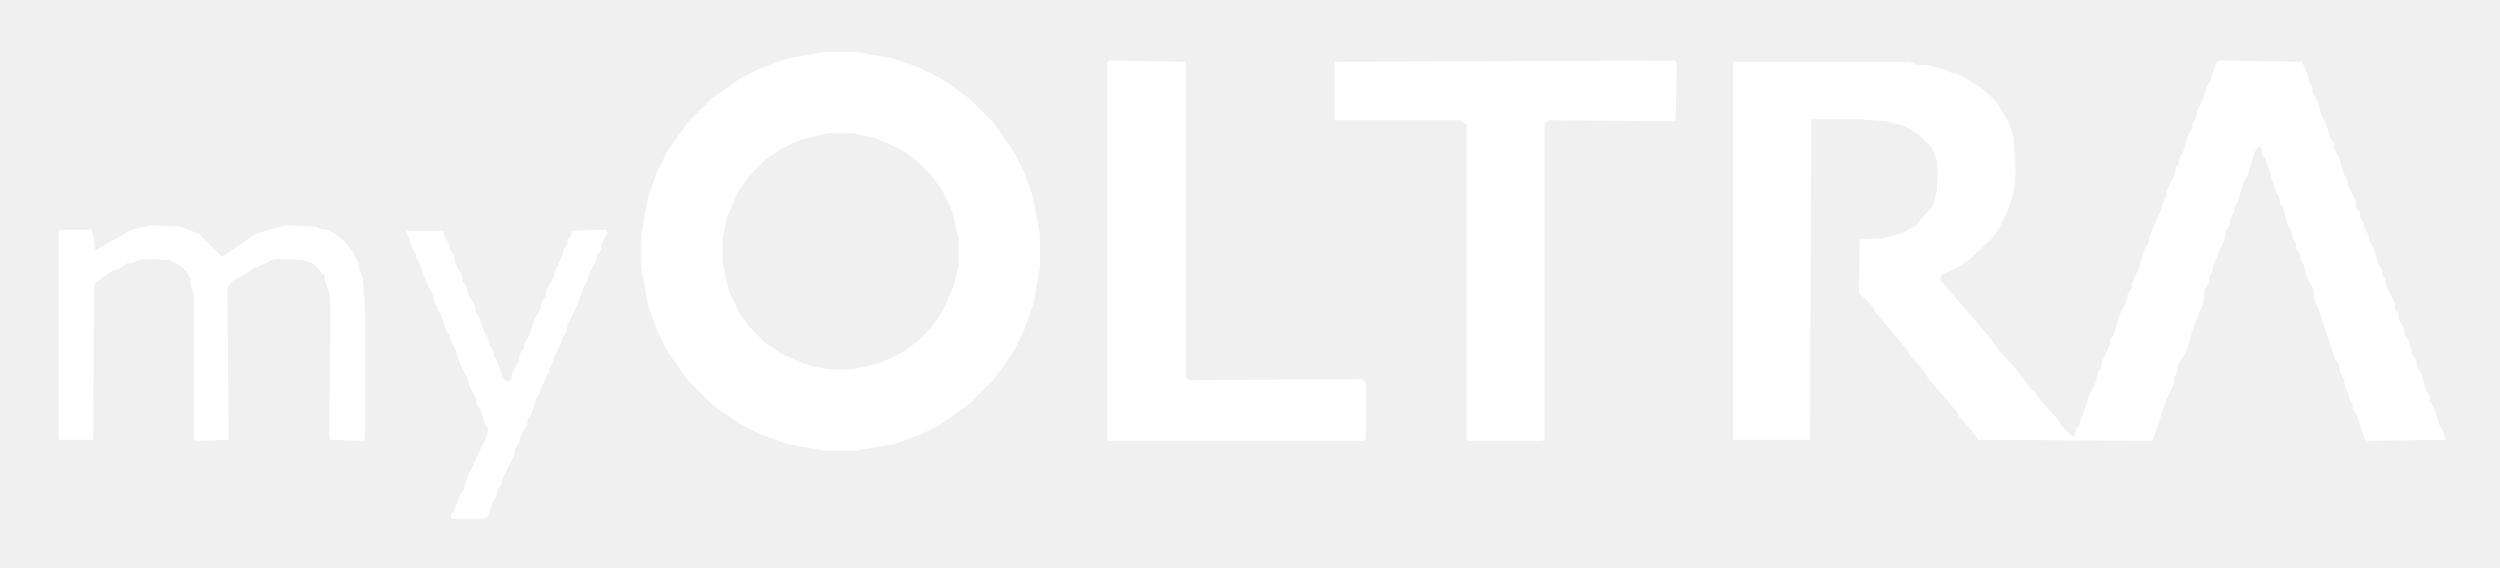
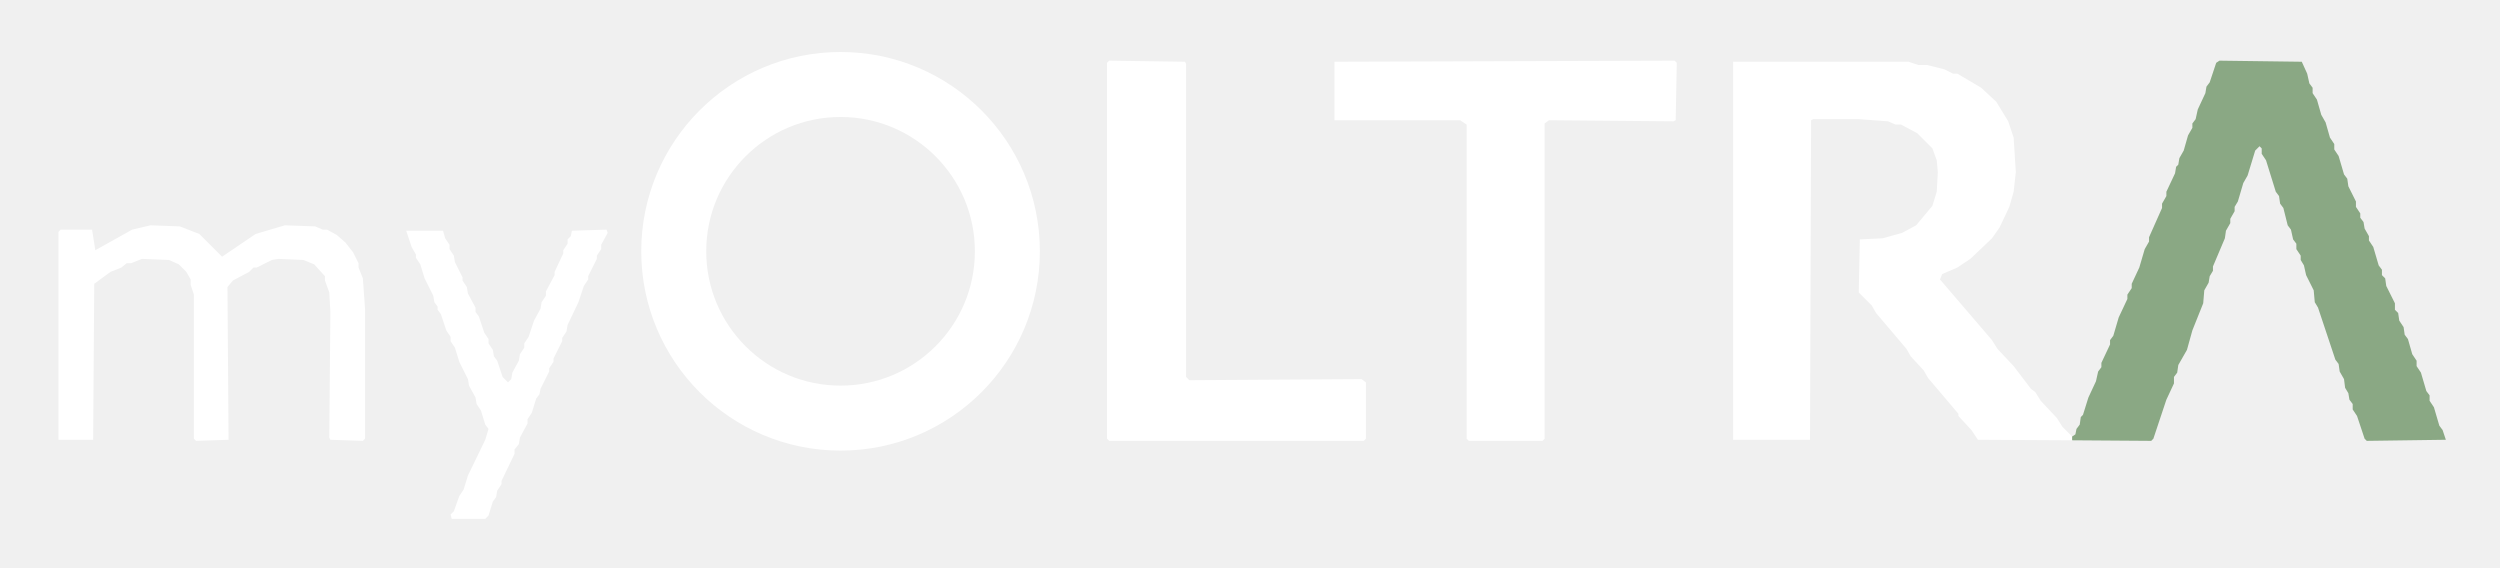
- <svg xmlns="http://www.w3.org/2000/svg" viewBox="0 0 577 131">
-   <path d="M 140.00,53.00 L 132.00,53.25 L 131.75,54.50 L 131.00,55.25 L 131.00,56.25 L 130.00,57.75 L 130.00,58.50 L 128.00,62.75 L 128.00,63.50 L 126.00,67.25 L 126.00,68.25 L 125.00,69.75 L 124.75,71.25 L 123.25,74.00 L 122.00,77.75 L 121.00,79.25 L 121.00,80.25 L 120.00,81.75 L 119.75,83.25 L 118.25,86.00 L 118.00,87.50 L 117.25,88.25 L 116.00,87.00 L 114.75,83.25 L 114.00,82.25 L 113.75,80.75 L 112.75,79.25 L 112.75,78.25 L 111.75,76.75 L 110.50,73.00 L 109.75,72.00 L 109.75,71.00 L 108.00,67.75 L 107.75,66.25 L 106.75,64.75 L 106.75,64.00 L 105.00,60.50 L 104.75,59.00 L 103.75,57.50 L 103.75,56.50 L 102.75,55.00 L 102.25,53.25 L 93.75,53.25 L 95.00,57.00 L 96.00,58.75 L 96.00,59.50 L 97.00,61.00 L 98.00,64.25 L 100.00,68.25 L 100.25,69.75 L 101.00,70.75 L 101.00,71.50 L 101.75,72.50 L 103.00,76.25 L 104.00,77.75 L 104.00,78.75 L 105.00,80.25 L 106.00,83.50 L 108.00,87.50 L 108.25,89.00 L 109.75,91.75 L 110.00,93.25 L 111.00,94.75 L 112.00,98.00 L 112.75,99.00 L 112.00,101.50 L 108.00,109.75 L 107.00,113.00 L 106.00,114.50 L 104.75,118.00 L 104.00,118.75 L 104.25,119.75 L 112.00,119.75 L 112.75,119.00 L 113.75,115.75 L 114.50,114.75 L 114.75,113.25 L 115.75,111.75 L 115.75,111.00 L 118.75,104.75 L 118.75,103.75 L 119.75,102.50 L 120.00,101.00 L 121.75,97.75 L 121.75,96.75 L 122.75,95.25 L 123.75,92.00 L 124.50,91.00 L 124.75,89.75 L 126.75,85.75 L 126.75,85.00 L 127.75,83.50 L 127.75,82.75 L 129.75,78.75 L 129.75,78.00 L 130.75,76.50 L 131.00,75.00 L 133.50,69.75 L 134.75,66.00 L 135.75,64.50 L 135.75,63.75 L 137.75,59.75 L 137.75,59.00 L 138.75,57.50 L 138.75,56.50 L 140.25,53.75 Z M 13.50,53.50 L 13.50,101.50 L 21.50,101.50 L 21.75,65.50 L 25.50,62.75 L 28.00,61.75 L 29.25,60.75 L 30.25,60.75 L 32.75,59.75 L 39.00,60.00 L 41.25,61.00 L 43.00,62.75 L 44.00,64.50 L 44.00,65.75 L 44.75,68.00 L 44.75,101.25 L 45.25,101.75 L 52.75,101.50 L 52.50,66.25 L 53.75,64.75 L 57.50,62.75 L 58.50,61.75 L 59.25,61.75 L 62.75,60.00 L 64.25,59.75 L 70.00,60.00 L 72.50,61.00 L 75.00,63.75 L 75.00,64.75 L 76.00,67.50 L 76.25,72.00 L 76.00,101.00 L 76.25,101.50 L 83.75,101.75 L 84.25,101.25 L 84.25,71.25 L 83.75,64.25 L 82.75,61.75 L 82.75,60.75 L 81.50,58.25 L 79.75,56.00 L 77.75,54.25 L 75.50,53.00 L 74.50,53.00 L 72.75,52.25 L 65.75,52.00 L 59.00,54.00 L 51.25,59.25 L 46.00,54.00 L 41.50,52.25 L 34.75,52.00 L 30.50,53.00 L 22.00,57.75 L 21.25,53.00 L 14.00,53.00 Z M 400.00,14.25 L 400.00,101.50 L 417.75,101.50 L 418.00,27.75 L 418.50,27.50 L 429.00,27.50 L 435.75,28.00 L 437.50,28.75 L 438.75,28.75 L 442.50,30.75 L 446.00,34.25 L 447.00,37.00 L 447.25,39.75 L 447.00,44.25 L 446.00,47.50 L 442.25,52.00 L 439.00,53.75 L 434.50,55.00 L 429.25,55.25 L 429.00,67.50 L 432.00,70.50 L 433.00,72.25 L 440.00,80.50 L 441.00,82.25 L 444.00,85.50 L 445.00,87.25 L 452.00,95.50 L 452.00,96.00 L 455.00,99.25 L 456.50,101.50 L 496.50,101.75 L 497.00,101.25 L 500.00,92.25 L 501.75,88.50 L 501.75,87.00 L 502.50,86.00 L 502.75,84.25 L 504.75,80.75 L 506.00,76.25 L 508.50,70.00 L 508.75,67.00 L 509.75,65.25 L 510.00,63.75 L 510.75,62.50 L 510.75,61.50 L 513.50,55.00 L 513.75,53.25 L 514.75,51.50 L 514.75,50.50 L 515.75,48.75 L 515.75,47.75 L 516.50,46.50 L 517.75,42.25 L 518.75,40.50 L 520.50,34.75 L 521.50,33.75 L 522.00,34.25 L 522.00,35.50 L 523.00,37.00 L 525.25,44.25 L 526.00,45.25 L 526.25,47.00 L 527.00,48.00 L 528.00,52.00 L 528.75,53.00 L 529.25,55.25 L 530.00,56.25 L 530.00,57.50 L 531.00,59.00 L 531.00,60.00 L 531.75,61.25 L 532.25,63.50 L 534.00,67.00 L 534.25,69.75 L 535.00,71.00 L 539.00,83.00 L 539.75,84.00 L 540.00,85.75 L 541.00,87.50 L 541.25,89.50 L 542.00,90.75 L 542.25,92.25 L 543.00,93.25 L 543.00,94.50 L 544.00,96.00 L 545.75,101.25 L 546.25,101.75 L 564.50,101.50 L 563.75,99.25 L 563.00,98.25 L 561.75,94.00 L 560.75,92.50 L 560.75,91.25 L 560.00,90.25 L 558.75,86.00 L 557.75,84.50 L 557.75,83.25 L 556.75,81.75 L 555.75,78.25 L 555.00,77.25 L 554.75,75.50 L 553.75,74.00 L 553.50,72.25 L 552.75,71.50 L 552.75,70.00 L 550.75,66.00 L 550.50,64.25 L 549.75,63.50 L 549.75,62.25 L 549.00,61.25 L 547.75,57.00 L 546.75,55.50 L 546.75,54.50 L 545.75,52.75 L 545.50,51.25 L 544.75,50.25 L 544.75,49.25 L 543.75,47.75 L 543.75,46.50 L 542.00,43.00 L 541.75,41.25 L 541.00,40.25 L 539.75,36.00 L 538.75,34.50 L 538.75,33.25 L 537.75,31.75 L 536.75,28.25 L 535.75,26.50 L 534.75,23.00 L 533.75,21.50 L 533.75,20.25 L 533.00,19.25 L 532.50,17.00 L 531.25,14.25 L 512.25,14.00 L 511.50,14.50 L 510.00,19.00 L 509.25,20.00 L 509.00,21.50 L 507.25,25.25 L 506.75,27.50 L 506.00,28.50 L 506.00,29.50 L 505.00,31.25 L 504.00,34.75 L 503.00,36.50 L 502.75,38.00 L 502.25,38.50 L 502.00,40.00 L 500.00,44.25 L 500.00,45.25 L 499.00,47.00 L 499.00,48.00 L 496.00,54.75 L 496.00,55.75 L 495.00,57.50 L 493.75,61.75 L 492.00,65.50 L 492.00,66.50 L 491.00,68.00 L 491.00,69.00 L 489.00,73.25 L 487.75,77.50 L 487.00,78.50 L 487.00,79.50 L 485.00,83.75 L 485.00,84.75 L 484.25,85.75 L 483.75,88.00 L 482.00,91.75 L 480.75,95.75 L 480.25,96.25 L 480.00,98.00 L 479.25,99.00 L 479.00,100.25 L 478.25,100.75 L 476.00,98.50 L 474.75,96.50 L 471.00,92.50 L 469.75,90.50 L 468.75,89.75 L 464.75,84.50 L 461.00,80.50 L 459.75,78.50 L 447.75,64.50 L 448.25,63.25 L 451.75,61.75 L 454.75,59.75 L 459.75,55.00 L 461.50,52.50 L 463.75,47.75 L 464.75,44.25 L 465.25,39.75 L 464.75,31.75 L 463.50,28.00 L 460.75,23.50 L 457.25,20.25 L 451.75,17.00 L 450.75,17.00 L 448.75,16.00 L 444.75,15.00 L 442.75,15.00 L 440.50,14.25 Z M 308.00,14.25 L 308.00,27.75 L 337.00,27.75 L 338.50,28.75 L 338.50,101.25 L 339.00,101.75 L 356.00,101.75 L 356.50,101.25 L 356.50,28.50 L 357.50,27.75 L 386.25,28.00 L 386.75,27.75 L 387.00,14.50 L 386.50,14.00 Z M 256.00,14.00 L 255.50,14.50 L 255.50,101.25 L 256.00,101.75 L 314.75,101.75 L 315.25,101.25 L 315.25,88.25 L 314.25,87.50 L 274.50,87.75 L 273.75,87.00 L 273.75,14.75 L 273.50,14.25 Z M 190.25,12.00 L 181.75,13.50 L 175.50,15.75 L 171.00,18.00 L 164.25,22.75 L 158.75,28.25 L 154.00,35.00 L 151.75,39.50 L 149.50,45.75 L 148.00,54.25 L 148.00,61.75 L 149.50,70.25 L 151.75,76.50 L 154.00,81.00 L 158.75,87.75 L 164.25,93.25 L 171.00,98.00 L 175.50,100.25 L 181.75,102.50 L 190.25,104.00 L 197.75,104.00 L 206.25,102.50 L 212.50,100.25 L 217.00,98.00 L 223.75,93.25 L 229.25,87.75 L 234.00,81.00 L 236.25,76.50 L 238.50,70.25 L 240.00,61.75 L 240.00,54.25 L 238.50,45.75 L 236.25,39.50 L 234.00,35.00 L 229.25,28.25 L 223.75,22.75 L 217.00,18.00 L 212.50,15.75 L 206.25,13.50 L 197.75,12.00 Z M 191.25,30.75 L 196.75,30.75 L 201.75,31.75 L 208.00,34.50 L 211.50,37.00 L 215.00,40.50 L 217.50,44.00 L 219.75,48.75 L 221.25,55.25 L 221.25,60.75 L 220.25,65.75 L 217.50,72.00 L 215.00,75.50 L 211.50,79.00 L 208.00,81.50 L 203.25,83.75 L 196.75,85.25 L 191.25,85.25 L 186.25,84.25 L 180.00,81.50 L 176.50,79.00 L 173.00,75.50 L 170.50,72.00 L 168.25,67.25 L 166.75,60.75 L 166.75,55.25 L 167.75,50.25 L 170.50,44.00 L 173.00,40.50 L 176.50,37.00 L 180.00,34.50 L 184.75,32.25 Z" fill="#ffffff" fill-rule="evenodd" />
+ <svg xmlns="http://www.w3.org/2000/svg" viewBox="0 0 577 131" width="577" height="131">
+   <path d="M 140.00,53.00 L 132.00,53.25 L 131.75,54.50 L 131.00,55.25 L 131.00,56.25 L 130.00,57.75 L 130.00,58.50 L 128.00,62.75 L 128.00,63.50 L 126.00,67.25 L 126.00,68.25 L 125.00,69.75 L 124.75,71.25 L 123.25,74.00 L 122.00,77.75 L 121.00,79.25 L 121.00,80.25 L 120.00,81.75 L 119.75,83.25 L 118.25,86.00 L 118.00,87.50 L 117.25,88.25 L 116.00,87.00 L 114.75,83.25 L 114.00,82.25 L 113.75,80.75 L 112.75,79.25 L 112.75,78.25 L 111.75,76.75 L 110.50,73.00 L 109.75,72.00 L 109.75,71.00 L 108.00,67.75 L 107.75,66.25 L 106.75,64.75 L 106.75,64.00 L 105.00,60.50 L 104.75,59.00 L 103.75,57.50 L 103.75,56.50 L 102.75,55.00 L 102.25,53.25 L 93.75,53.25 L 95.00,57.00 L 96.00,58.75 L 96.00,59.50 L 97.00,61.00 L 98.00,64.25 L 100.00,68.25 L 100.25,69.75 L 101.00,70.75 L 101.00,71.50 L 101.75,72.50 L 103.00,76.25 L 104.00,77.75 L 104.00,78.75 L 105.00,80.25 L 106.00,83.50 L 108.00,87.50 L 108.25,89.00 L 109.75,91.75 L 110.00,93.25 L 111.00,94.75 L 112.00,98.00 L 112.75,99.00 L 112.00,101.50 L 108.00,109.75 L 107.00,113.00 L 106.00,114.50 L 104.75,118.00 L 104.00,118.75 L 104.25,119.75 L 112.00,119.75 L 112.75,119.00 L 113.75,115.75 L 114.50,114.75 L 114.75,113.25 L 115.75,111.75 L 115.75,111.00 L 118.75,104.75 L 118.75,103.75 L 119.75,102.50 L 120.00,101.00 L 121.75,97.75 L 121.75,96.75 L 122.75,95.25 L 123.75,92.00 L 124.50,91.00 L 124.75,89.75 L 126.75,85.75 L 126.75,85.00 L 127.75,83.50 L 127.75,82.75 L 129.75,78.75 L 129.75,78.00 L 130.75,76.50 L 131.00,75.00 L 133.50,69.75 L 134.75,66.00 L 135.75,64.50 L 135.75,63.75 L 137.75,59.75 L 137.75,59.00 L 138.75,57.50 L 138.75,56.50 L 140.25,53.75 Z M 13.50,53.50 L 13.50,101.50 L 21.50,101.50 L 21.75,65.50 L 25.50,62.75 L 28.00,61.75 L 29.25,60.75 L 30.25,60.75 L 32.75,59.75 L 39.00,60.00 L 41.25,61.00 L 43.00,62.75 L 44.00,64.50 L 44.00,65.75 L 44.75,68.00 L 44.75,101.25 L 45.25,101.75 L 52.75,101.50 L 52.50,66.25 L 53.75,64.75 L 57.50,62.75 L 58.50,61.75 L 59.25,61.75 L 62.75,60.00 L 64.25,59.75 L 70.00,60.00 L 72.50,61.00 L 75.00,63.75 L 75.00,64.75 L 76.00,67.50 L 76.25,72.00 L 76.00,101.00 L 76.25,101.50 L 83.75,101.75 L 84.25,101.25 L 84.25,71.25 L 83.75,64.25 L 82.75,61.75 L 82.75,60.75 L 81.50,58.25 L 79.75,56.00 L 77.75,54.25 L 75.50,53.00 L 74.50,53.00 L 72.75,52.25 L 65.75,52.00 L 59.00,54.00 L 51.25,59.25 L 46.00,54.00 L 41.50,52.25 L 34.75,52.00 L 30.50,53.00 L 22.00,57.75 L 21.25,53.00 L 14.00,53.00 Z M 308.00,14.25 L 308.00,27.75 L 337.00,27.75 L 338.50,28.75 L 338.50,101.25 L 339.00,101.75 L 356.00,101.75 L 356.50,101.25 L 356.50,28.50 L 357.50,27.75 L 386.25,28.00 L 386.75,27.75 L 387.00,14.50 L 386.50,14.00 Z M 256.00,14.00 L 255.50,14.50 L 255.50,101.25 L 256.00,101.75 L 314.75,101.75 L 315.25,101.25 L 315.25,88.25 L 314.25,87.50 L 274.50,87.75 L 273.75,87.00 L 273.75,14.75 L 273.50,14.25 Z M 400.00,14.25 L 400.00,101.50 L 417.75,101.50 L 418.00,27.75 L 418.50,27.50 L 429.00,27.50 L 435.75,28.00 L 437.50,28.75 L 438.75,28.75 L 442.50,30.75 L 446.00,34.25 L 447.00,37.00 L 447.25,39.75 L 447.00,44.25 L 446.00,47.50 L 442.25,52.00 L 439.00,53.75 L 434.50,55.00 L 429.25,55.25 L 429.00,67.50 L 432.00,70.50 L 433.00,72.25 L 440.00,80.50 L 441.00,82.25 L 444.00,85.50 L 445.00,87.25 L 452.00,95.50 L 452.00,96.00 L 455.00,99.25 L 456.50,101.50 L 478.25,101.62 L 478.25,100.75 L 476.00,98.50 L 474.75,96.50 L 471.00,92.50 L 469.75,90.50 L 468.75,89.75 L 464.75,84.50 L 461.00,80.50 L 459.75,78.50 L 447.75,64.50 L 448.25,63.25 L 451.75,61.75 L 454.75,59.75 L 459.75,55.00 L 461.50,52.50 L 463.75,47.75 L 464.75,44.25 L 465.25,39.75 L 464.75,31.75 L 463.50,28.00 L 460.75,23.50 L 457.25,20.25 L 451.75,17.00 L 450.75,17.00 L 448.75,16.00 L 444.75,15.00 L 442.75,15.00 L 440.50,14.25 Z" fill="#ffffff" fill-rule="evenodd" />
+   <circle cx="194" cy="58" r="38.5" fill="none" stroke="#ffffff" stroke-width="15" />
+   <path d="M 478.25,101.62 L 496.50,101.75 L 497.00,101.25 L 500.00,92.25 L 501.75,88.50 L 501.75,87.00 L 502.50,86.00 L 502.75,84.25 L 504.75,80.75 L 506.00,76.25 L 508.50,70.00 L 508.75,67.00 L 509.75,65.25 L 510.00,63.75 L 510.75,62.50 L 510.75,61.50 L 513.50,55.00 L 513.75,53.25 L 514.75,51.50 L 514.75,50.50 L 515.75,48.75 L 515.75,47.75 L 516.50,46.50 L 517.75,42.25 L 518.75,40.50 L 520.50,34.75 L 521.50,33.75 L 522.00,34.25 L 522.00,35.50 L 523.00,37.00 L 525.25,44.25 L 526.00,45.25 L 526.25,47.00 L 527.00,48.00 L 528.00,52.00 L 528.75,53.00 L 529.25,55.25 L 530.00,56.25 L 530.00,57.50 L 531.00,59.00 L 531.00,60.00 L 531.75,61.25 L 532.25,63.50 L 534.00,67.00 L 534.25,69.75 L 535.00,71.00 L 539.00,83.00 L 539.75,84.00 L 540.00,85.75 L 541.00,87.50 L 541.25,89.50 L 542.00,90.75 L 542.25,92.25 L 543.00,93.25 L 543.00,94.50 L 544.00,96.00 L 545.75,101.25 L 546.25,101.75 L 564.50,101.50 L 563.75,99.25 L 563.00,98.25 L 561.75,94.00 L 560.75,92.50 L 560.75,91.25 L 560.00,90.25 L 558.75,86.00 L 557.75,84.50 L 557.75,83.25 L 556.75,81.75 L 555.75,78.25 L 555.00,77.25 L 554.75,75.50 L 553.75,74.00 L 553.50,72.25 L 552.75,71.50 L 552.75,70.00 L 550.75,66.00 L 550.50,64.25 L 549.75,63.50 L 549.75,62.25 L 549.00,61.25 L 547.75,57.00 L 546.75,55.50 L 546.75,54.50 L 545.75,52.75 L 545.50,51.25 L 544.75,50.25 L 544.75,49.25 L 543.75,47.75 L 543.75,46.50 L 542.00,43.00 L 541.75,41.25 L 541.00,40.25 L 539.75,36.00 L 538.75,34.50 L 538.75,33.25 L 537.75,31.75 L 536.75,28.25 L 535.75,26.50 L 534.75,23.00 L 533.75,21.50 L 533.75,20.25 L 533.00,19.25 L 532.50,17.00 L 531.25,14.25 L 512.25,14.00 L 511.50,14.50 L 510.00,19.00 L 509.25,20.00 L 509.00,21.50 L 507.25,25.25 L 506.75,27.50 L 506.00,28.50 L 506.00,29.50 L 505.00,31.25 L 504.00,34.75 L 503.00,36.50 L 502.75,38.00 L 502.25,38.50 L 502.00,40.00 L 500.00,44.25 L 500.00,45.25 L 499.00,47.00 L 499.00,48.00 L 496.00,54.75 L 496.00,55.75 L 495.00,57.50 L 493.75,61.75 L 492.00,65.50 L 492.00,66.50 L 491.00,68.00 L 491.00,69.00 L 489.00,73.25 L 487.75,77.50 L 487.00,78.50 L 487.00,79.50 L 485.00,83.75 L 485.00,84.75 L 484.25,85.75 L 483.75,88.00 L 482.00,91.75 L 480.75,95.75 L 480.25,96.25 L 480.00,98.00 L 479.25,99.00 L 479.00,100.25 L 478.25,100.75 Z" fill="#8AA884" fill-rule="evenodd" />
</svg>
